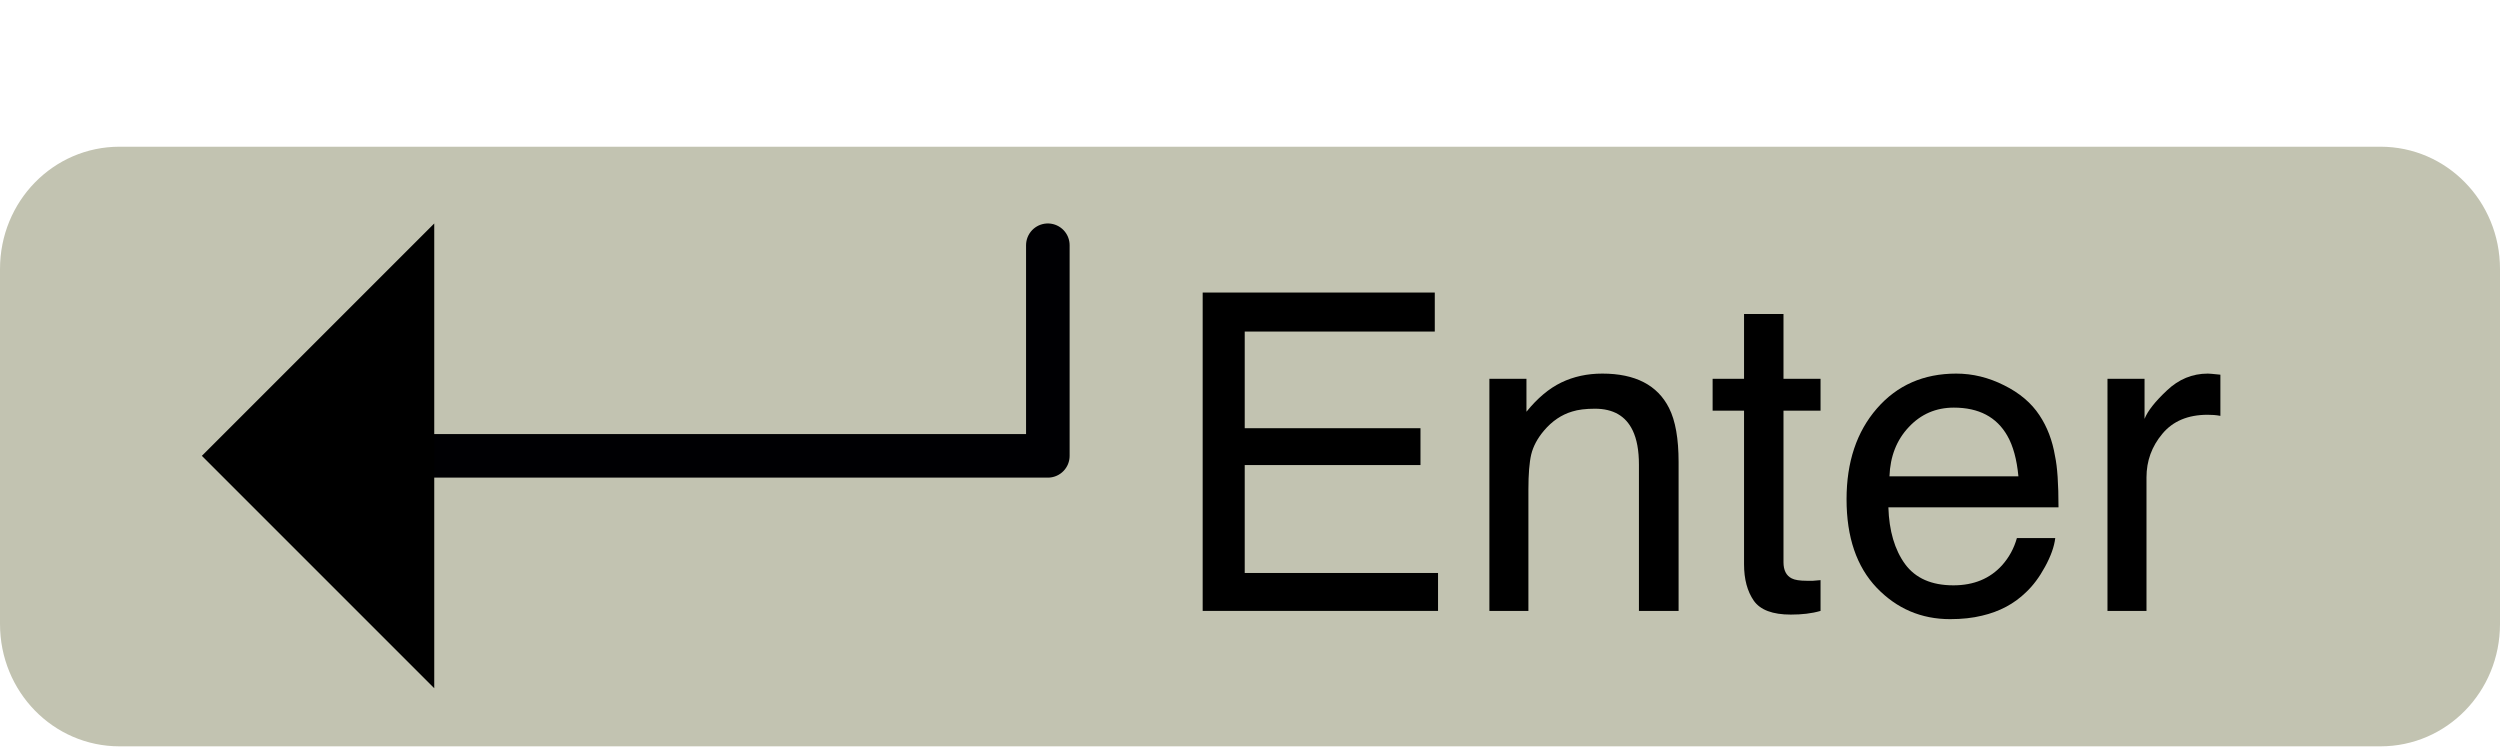
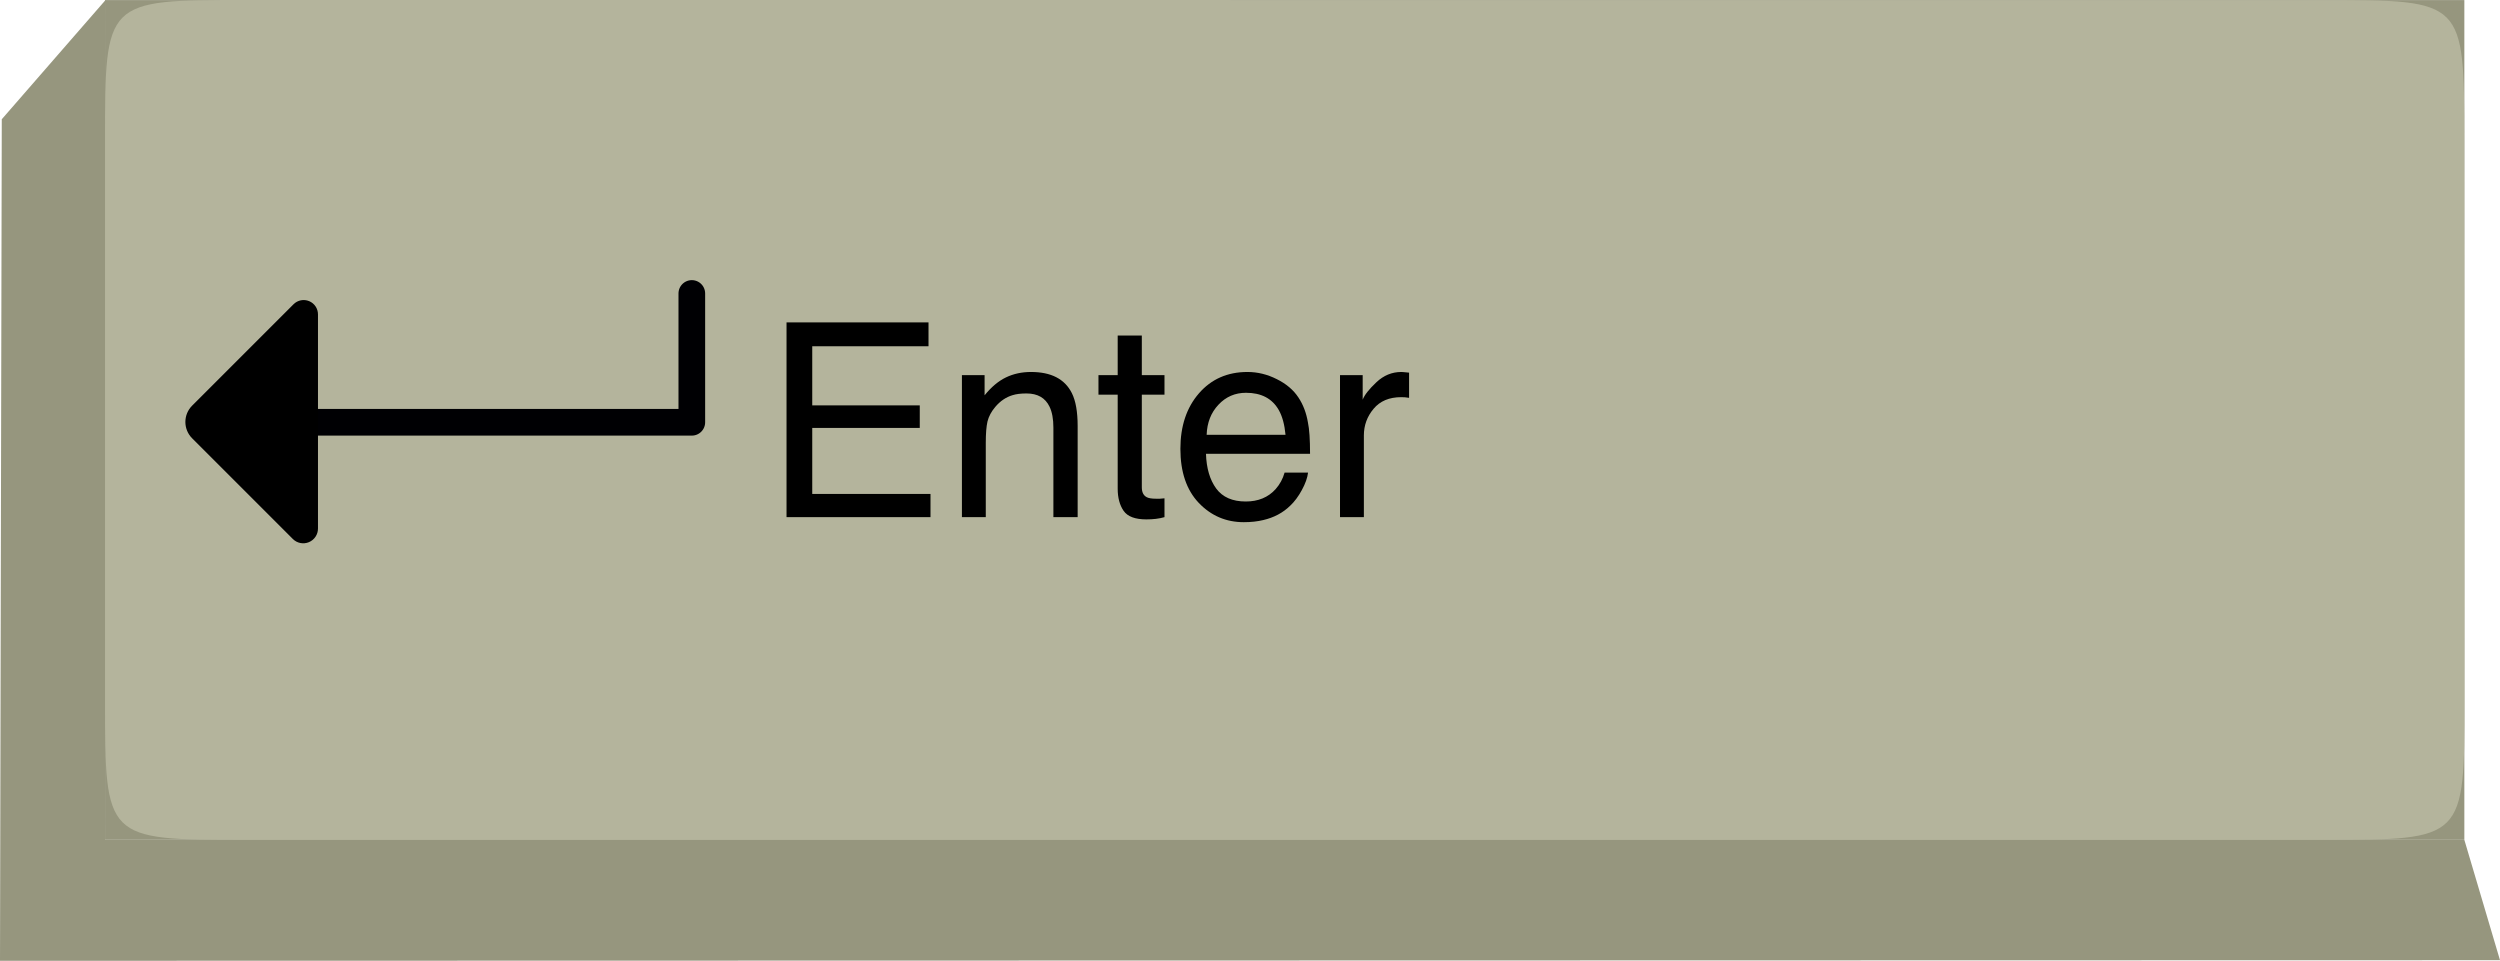
- <svg xmlns="http://www.w3.org/2000/svg" version="1.1" id="svg176" width="860.613" height="256.924" viewBox="0 0 860.613 256.924" xml:space="preserve">
+ <svg xmlns="http://www.w3.org/2000/svg" version="1.1" id="svg176" width="1406.893" height="540.703" viewBox="0 0 1406.893 540.703" xml:space="preserve">
  <defs id="defs180">
    <linearGradient id="linearGradient1486">
      <stop style="stop-color:#000000;stop-opacity:1;" offset="0" id="stop1484" />
    </linearGradient>
-     <rect x="-372.793" y="-1908.881" width="1859.794" height="595.488" id="rect46943-9" />
  </defs>
-   <g id="g182" transform="translate(-433.184,1651.464)">
-     <g id="g59016" transform="translate(-204.2263,-65.2108)">
-       <g id="g59002">
-         <path id="rect16816-3-4-3-7-1" style="fill:#c2c3b1;stroke-width:14.976;stroke-linecap:round;stroke-linejoin:round" d="m 678.565,-1535.749 h 778.304 c 22.8,0 41.155,18.784 41.155,42.115 v 122.189 c 0,23.332 -18.355,42.115 -41.155,42.115 H 678.565 c -22.8,0 -41.155,-18.784 -41.155,-42.115 v -122.189 c 0,-23.332 18.355,-42.115 41.155,-42.115 z" />
-         <g id="g11118-9" transform="translate(1474.22,63.75765)">
-           <g aria-label="Enter" transform="matrix(1.530965,0,0,1.530965,134.8832,1339.054)" id="text46941-4" style="font-size:99.8px;font-family:Helvetica;-inkscape-font-specification:'Helvetica, Normal';white-space:pre;shape-inside:url(#rect46943-9);display:inline;stroke-width:9.798;stroke-linecap:round;stroke-linejoin:round">
-             <path d="m -364.265,-1886.625 h 52.19 v 8.771 h -42.737 v 21.734 h 39.521 v 8.284 h -39.521 v 24.268 h 43.468 v 8.528 h -52.921 z m 26.461,0 z" id="path11201" />
-             <path d="m -299.795,-1867.23 h 8.333 v 7.407 q 3.704,-4.581 7.846,-6.579 4.142,-1.998 9.21,-1.998 11.111,0 15.009,7.748 2.144,4.239 2.144,12.134 v 33.478 h -8.918 v -32.893 q 0,-4.776 -1.413,-7.699 -2.339,-4.873 -8.479,-4.873 -3.119,0 -5.117,0.633 -3.606,1.072 -6.335,4.288 -2.193,2.583 -2.875,5.36 -0.633,2.729 -0.633,7.846 v 27.338 h -8.772 z m 20.613,-1.267 z" id="path11203" />
-             <path d="m -242.536,-1881.801 h 8.869 v 14.57 h 8.333 v 7.163 h -8.333 v 34.063 q 0,2.729 1.852,3.655 1.023,0.536 3.411,0.536 0.633,0 1.364,0 0.731,-0.049 1.706,-0.146 v 6.92 q -1.511,0.439 -3.167,0.633 -1.608,0.195 -3.509,0.195 -6.14,0 -8.333,-3.119 -2.193,-3.167 -2.193,-8.187 v -34.55 h -7.066 v -7.163 h 7.066 z" id="path11205" />
-             <path d="m -194.829,-1868.4 q 5.555,0 10.769,2.631 5.214,2.583 7.943,6.725 2.631,3.947 3.509,9.21 0.78,3.606 0.78,11.5 h -38.254 q 0.244,7.943 3.752,12.767 3.509,4.776 10.867,4.776 6.871,0 10.964,-4.532 2.339,-2.631 3.314,-6.091 h 8.625 q -0.341,2.875 -2.29,6.433 -1.9,3.509 -4.288,5.75 -3.996,3.898 -9.892,5.263 -3.167,0.78 -7.163,0.78 -9.746,0 -16.52,-7.066 -6.774,-7.115 -6.774,-19.882 0,-12.572 6.822,-20.418 6.822,-7.846 17.835,-7.846 z m 13.986,23.098 q -0.536,-5.702 -2.485,-9.113 -3.606,-6.335 -12.036,-6.335 -6.043,0 -10.136,4.386 -4.093,4.337 -4.337,11.062 z m -14.814,-23.196 z" id="path11207" />
-             <path d="m -160.815,-1867.23 h 8.333 v 9.015 q 1.023,-2.631 5.019,-6.384 3.996,-3.801 9.21,-3.801 0.244,0 0.828,0.049 0.585,0.049 1.998,0.195 v 9.259 q -0.78,-0.146 -1.462,-0.195 -0.633,-0.049 -1.413,-0.049 -6.627,0 -10.185,4.288 -3.557,4.24 -3.557,9.795 v 30.018 h -8.772 z" id="path11209" />
-           </g>
-           <path style="fill:none;stroke:#000003;stroke-width:15;stroke-linecap:round;stroke-linejoin:round;stroke-dasharray:none;stroke-opacity:1" d="m -476.095,-1565.587 v 72.5 h -211.227" id="path45726-7" />
-           <path style="fill:#000000;fill-opacity:1;stroke:none;stroke-width:20;stroke-linecap:round;stroke-linejoin:round;stroke-dasharray:none;stroke-opacity:1" d="m -687.323,-1573.087 -80,80 80,80 z" id="path46829-8" />
-         </g>
-       </g>
-       <path id="rect6771" style="opacity:0;stroke-width:15;stroke-linecap:round;stroke-linejoin:round" d="m 637.411,-1586.253 h 860.613 c 10e-5,0 10e-5,8.604 10e-5,19.293 v 218.339 c 0,10.688 0,19.293 -10e-5,19.293 H 637.411 c -7e-5,0 -1.2e-4,-8.604 -1.2e-4,-19.293 v -218.339 c 0,-10.688 5e-5,-19.293 1.2e-4,-19.293 z" />
+   <g id="g182" transform="translate(-14080.331,20217.592)">
+     <path id="rect83864-5-8" style="opacity:0;stroke-width:20.011;stroke-linecap:round;stroke-linejoin:round" d="m 13796.275,-20715.457 h 1505.813 v 995.729 h -1505.813 z" />
+     <g id="g89133">
+       <rect style="fill:#96967e;fill-opacity:1;stroke:none;stroke-width:1;stroke-linecap:round;stroke-linejoin:miter;stroke-dasharray:none" id="rect72891" width="1327.721" height="472.592" x="14139.441" y="-20217.553" />
+       <path style="fill:#96967e;fill-opacity:1;stroke:none;stroke-width:1;stroke-linecap:round;stroke-linejoin:miter;stroke-dasharray:none" d="m 15467.163,-19744.961 20.061,67.736 -1406.893,0.336 0.999,-473.593 58.374,-67.071 -0.263,472.592 z" id="path72644" />
+       <path id="rect16816-3-4-3-7-1-7-3-0" style="fill:#b4b49c;fill-opacity:1;stroke-width:14.976;stroke-linecap:round;stroke-linejoin:round" d="m 14218.441,-20217.592 1169.662,0.04 c 79,0 78.971,0 79,79 l 0.119,314.592 c 0.03,79 0,79 -79,79 h -1169.781 c -79,0 -79,0 -79,-79 v -314.631 c 0,-79 0,-79.003 79,-79 z" />
+       <path d="m 14522.956,-20036.161 h 79.902 v 13.429 h -65.429 v 33.273 h 60.505 v 12.683 h -60.505 v 37.153 h 66.548 v 13.056 h -81.021 z m 40.51,0 z" id="path11201-5-6-32" style="font-size:99.8px;font-family:Helvetica;-inkscape-font-specification:'Helvetica, Normal';white-space:pre;stroke-width:15;stroke-linecap:round;stroke-linejoin:round" />
+       <path d="m 14621.658,-20006.469 h 12.758 v 11.34 q 5.67,-7.012 12.011,-10.071 6.341,-3.059 14.1,-3.059 17.01,0 22.979,11.862 3.282,6.491 3.282,18.577 v 51.253 h -13.652 v -50.358 q 0,-7.311 -2.164,-11.788 -3.581,-7.46 -12.981,-7.46 -4.775,0 -7.834,0.97 -5.52,1.641 -9.698,6.565 -3.358,3.954 -4.402,8.207 -0.97,4.177 -0.97,12.011 v 41.853 h -13.429 z m 31.558,-1.939 z" id="path11203-6-2-0" style="font-size:99.8px;font-family:Helvetica;-inkscape-font-specification:'Helvetica, Normal';white-space:pre;stroke-width:15;stroke-linecap:round;stroke-linejoin:round" />
+       <path d="m 14709.319,-20028.775 h 13.578 v 22.306 h 12.757 v 10.967 h -12.757 v 52.149 q 0,4.178 2.835,5.595 1.567,0.821 5.222,0.821 0.97,0 2.089,0 1.119,-0.08 2.611,-0.224 v 10.594 q -2.312,0.672 -4.849,0.97 -2.462,0.298 -5.371,0.298 -9.401,0 -12.758,-4.774 -3.357,-4.85 -3.357,-12.534 v -52.895 h -10.818 v -10.967 h 10.818 z" id="path11205-2-6-6" style="font-size:99.8px;font-family:Helvetica;-inkscape-font-specification:'Helvetica, Normal';white-space:pre;stroke-width:15;stroke-linecap:round;stroke-linejoin:round" />
+       <path d="m 14782.357,-20008.259 q 8.505,0 16.488,4.029 7.982,3.954 12.16,10.295 4.029,6.043 5.372,14.1 1.194,5.521 1.194,17.607 h -58.565 q 0.373,12.161 5.744,19.547 5.372,7.311 16.637,7.311 10.52,0 16.786,-6.938 3.581,-4.029 5.073,-9.326 h 13.205 q -0.522,4.402 -3.506,9.848 -2.91,5.371 -6.565,8.803 -6.118,5.969 -15.145,8.058 -4.849,1.193 -10.967,1.193 -14.921,0 -25.291,-10.817 -10.37,-10.893 -10.37,-30.439 0,-19.248 10.445,-31.26 10.444,-12.011 27.305,-12.011 z m 21.412,35.363 q -0.821,-8.729 -3.805,-13.951 -5.521,-9.699 -18.428,-9.699 -9.251,0 -15.517,6.714 -6.267,6.64 -6.64,16.936 z m -22.68,-35.512 z" id="path11207-9-1-1" style="font-size:99.8px;font-family:Helvetica;-inkscape-font-specification:'Helvetica, Normal';white-space:pre;stroke-width:15;stroke-linecap:round;stroke-linejoin:round" />
+       <path d="m 14834.431,-20006.469 h 12.758 v 13.802 q 1.566,-4.028 7.684,-9.773 6.118,-5.819 14.1,-5.819 0.373,0 1.269,0.08 0.895,0.07 3.058,0.298 v 14.175 q -1.193,-0.223 -2.238,-0.298 -0.97,-0.08 -2.163,-0.08 -10.147,0 -15.593,6.565 -5.446,6.491 -5.446,14.996 v 45.956 h -13.429 z" id="path11209-1-8-5" style="font-size:99.8px;font-family:Helvetica;-inkscape-font-specification:'Helvetica, Normal';white-space:pre;stroke-width:15;stroke-linecap:round;stroke-linejoin:round" />
+       <path style="fill:none;stroke:#000003;stroke-width:15;stroke-linecap:round;stroke-linejoin:round;stroke-dasharray:none;stroke-opacity:1" d="m 14469.655,-20052.447 v 72.5 h -211.228" id="path45726-7-2-7-5" />
+       <path style="fill:#000000;fill-opacity:1;stroke:none;stroke-width:20;stroke-linecap:round;stroke-linejoin:round;stroke-dasharray:none;stroke-opacity:1" d="m 14245.527,-20046.378 -57.074,57.074 a 12.981,12.981 90 0 0 0,18.358 l 56.673,56.673 a 8.288,8.288 157.5 0 0 14.148,-5.86 v -120.551 a 8.053,8.053 22.5 0 0 -13.747,-5.694 z" id="path55625-4" />
    </g>
  </g>
</svg>
